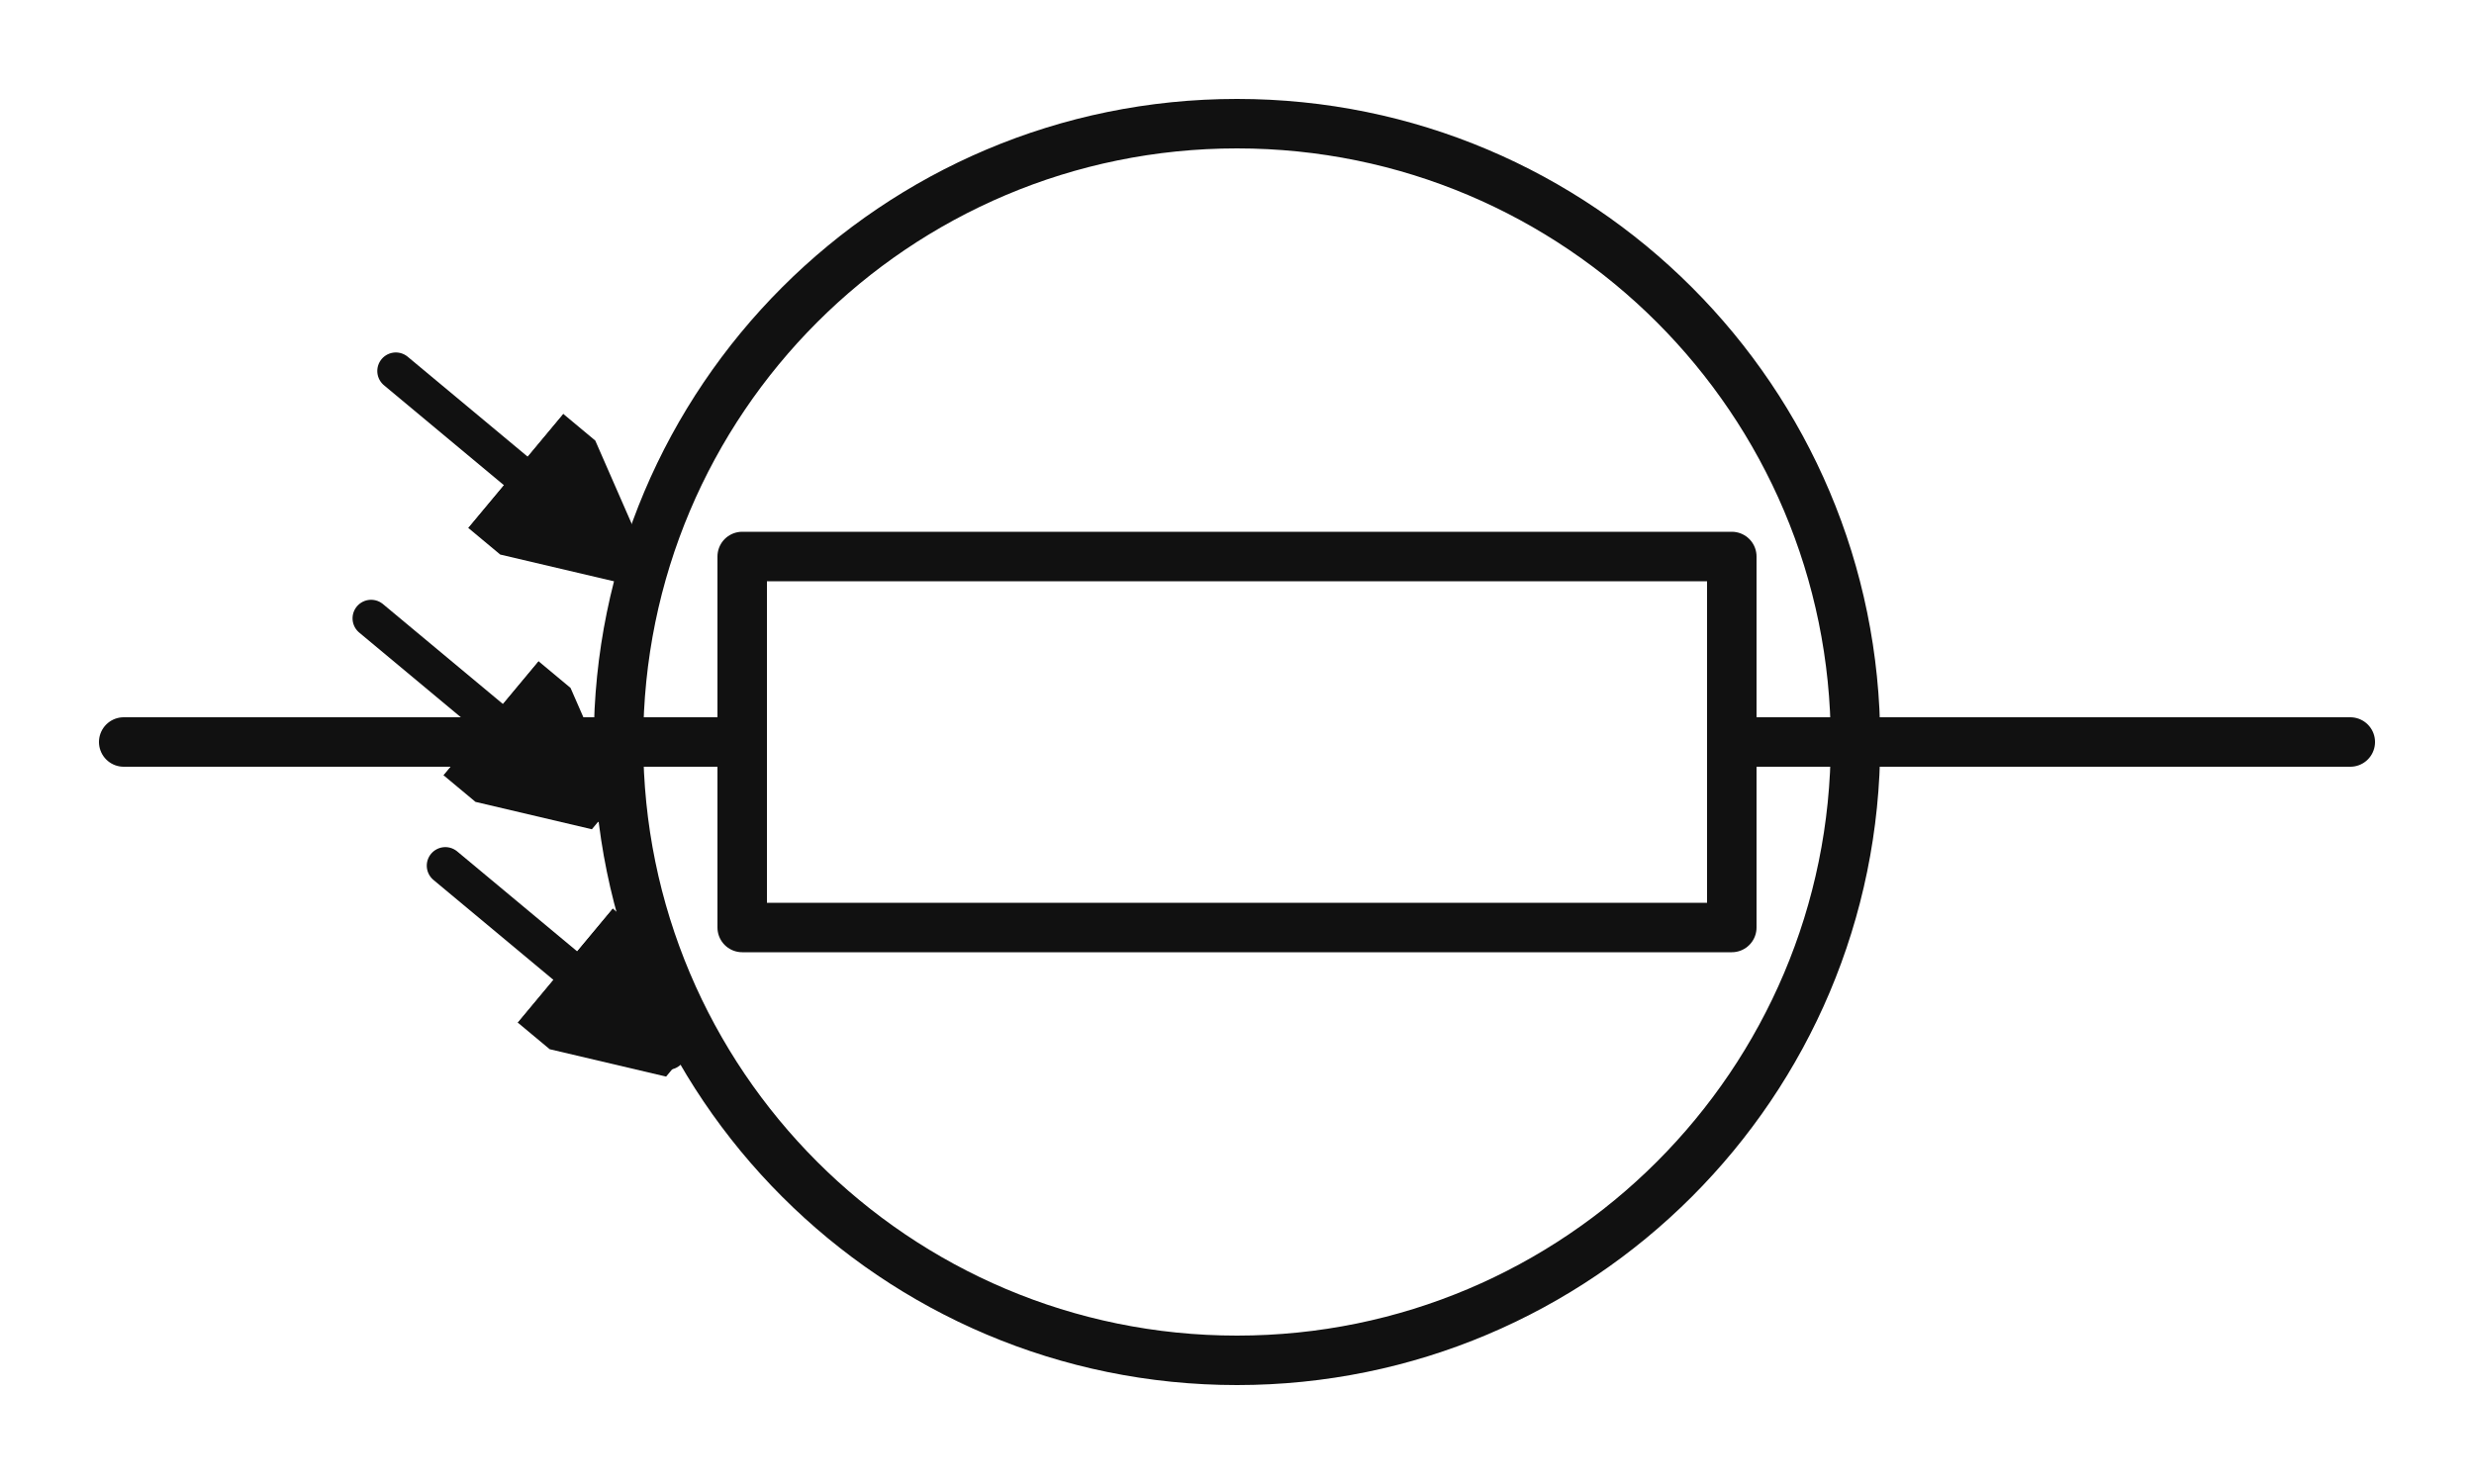
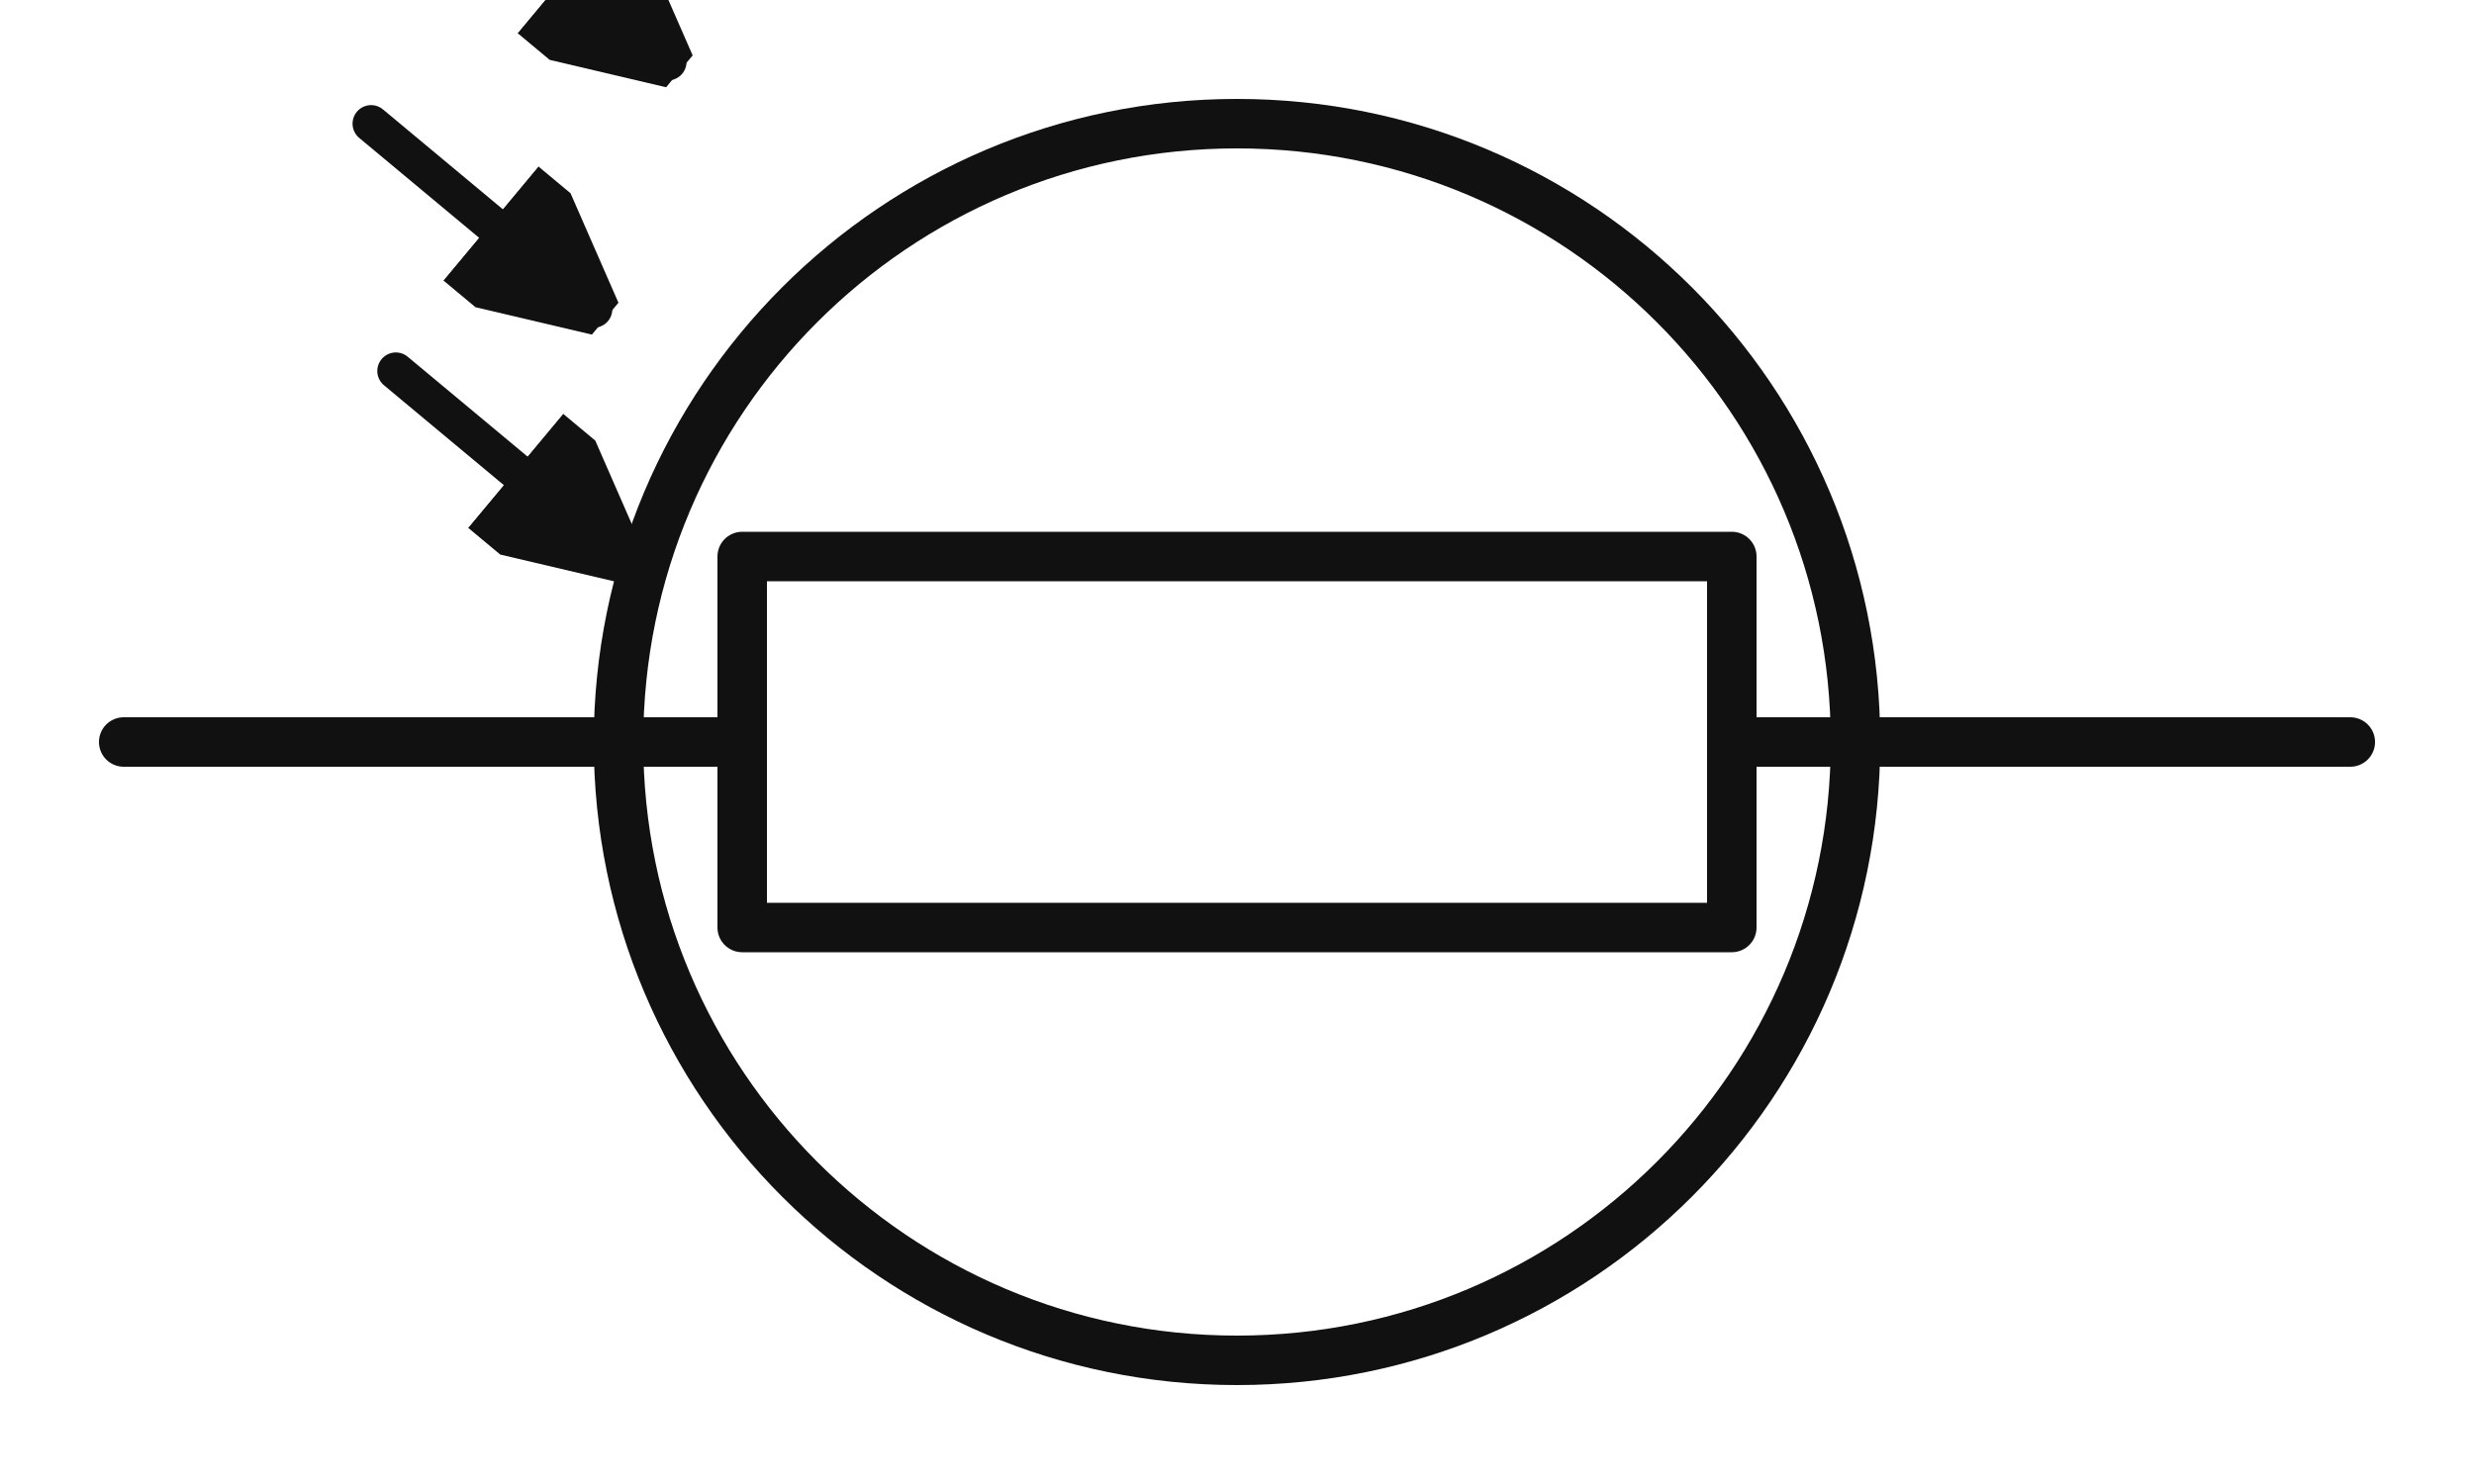
<svg xmlns="http://www.w3.org/2000/svg" viewBox="0 0 200 120" width="200" height="120" stroke="#111" fill="none" stroke-linecap="round" stroke-linejoin="round">
  <defs>
    <marker id="arrow" markerWidth="4" markerHeight="4" refX="3.6" refY="2" orient="auto" markerUnits="strokeWidth">
      <path d="M0,0 L4,2 L0,4 Z" fill="#111" />
    </marker>
  </defs>
  <line x1="10" y1="60" x2="60" y2="60" stroke-width="4" />
  <rect x="60" y="45" width="80" height="30" stroke-width="4" />
  <line x1="140" y1="60" x2="190" y2="60" stroke-width="4" />
  <circle cx="100" cy="60" r="50" stroke-width="4" />
  <line x1="32" y1="30" x2="50" y2="45" stroke-width="3" marker-end="url(#arrow)" />
-   <line x1="30" y1="50" x2="48" y2="65" stroke-width="3" marker-end="url(#arrow)" />
-   <line x1="36" y1="70" x2="54" y2="85" stroke-width="3" marker-end="url(#arrow)" />
+   <line x1="30" y1="10" x2="48" y2="25" stroke-width="3" marker-end="url(#arrow)" />
+   <line x1="36" y1="-10" x2="54" y2="05" stroke-width="3" marker-end="url(#arrow)" />
</svg>
